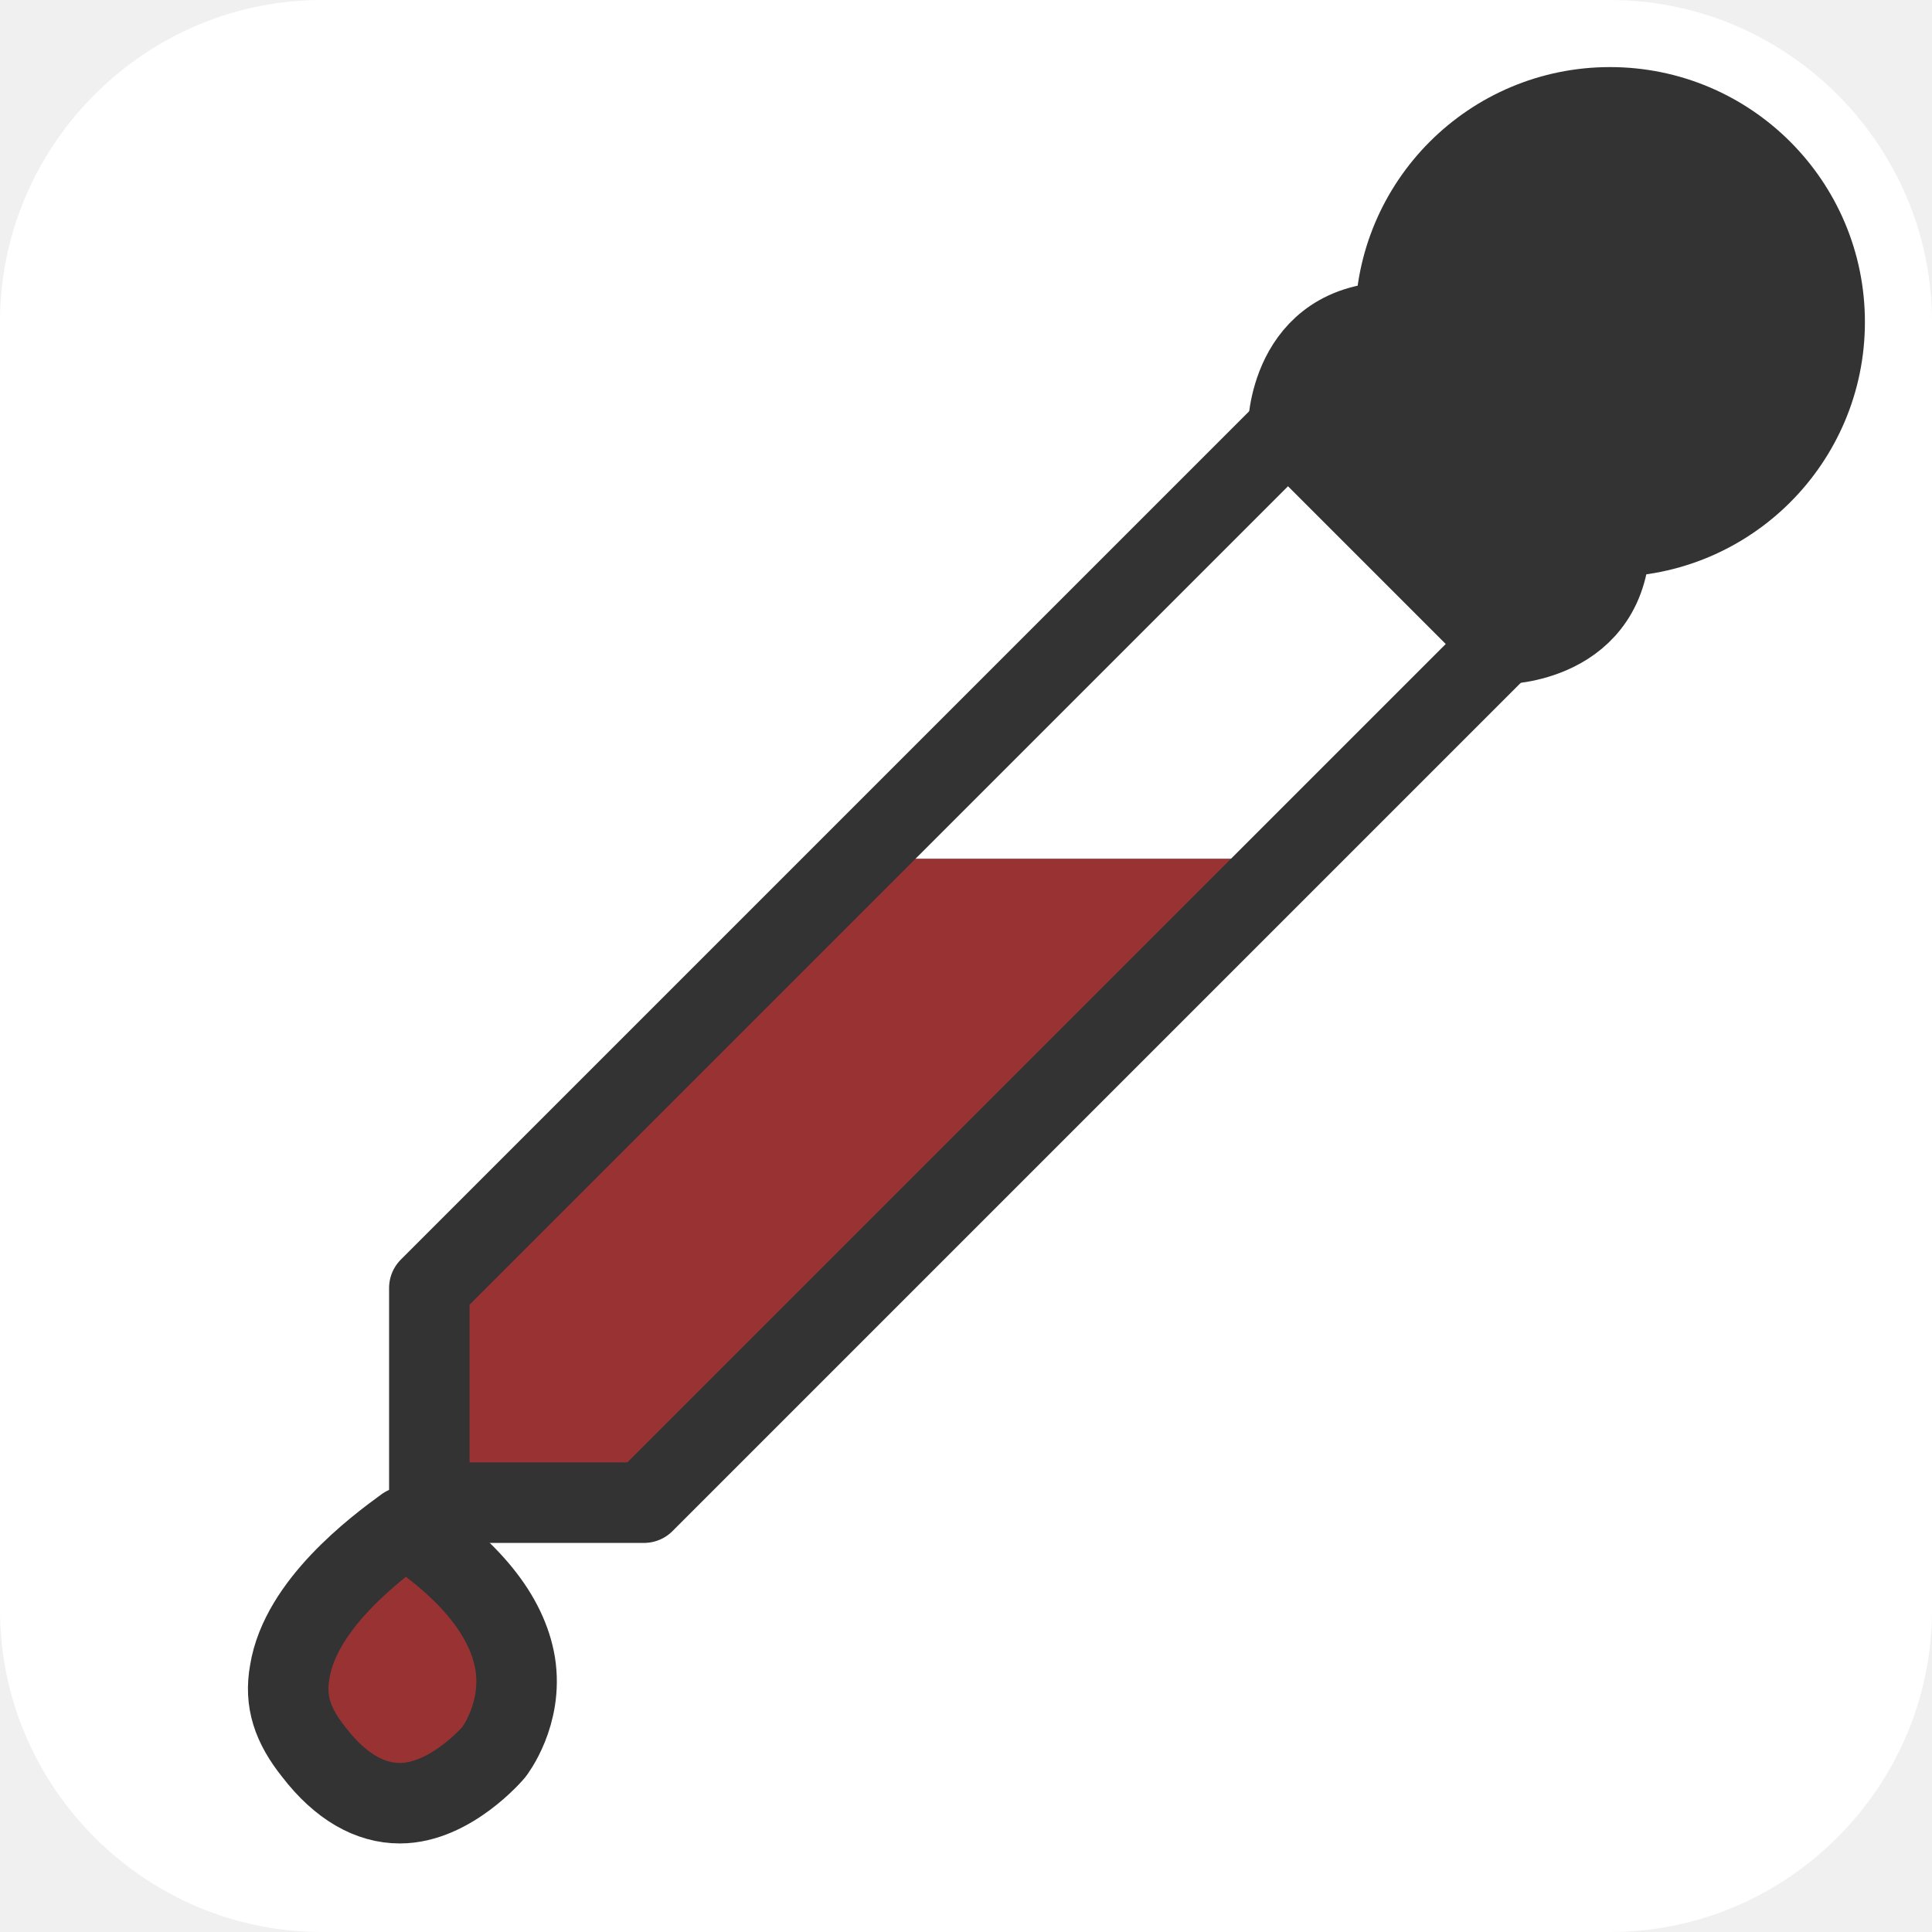
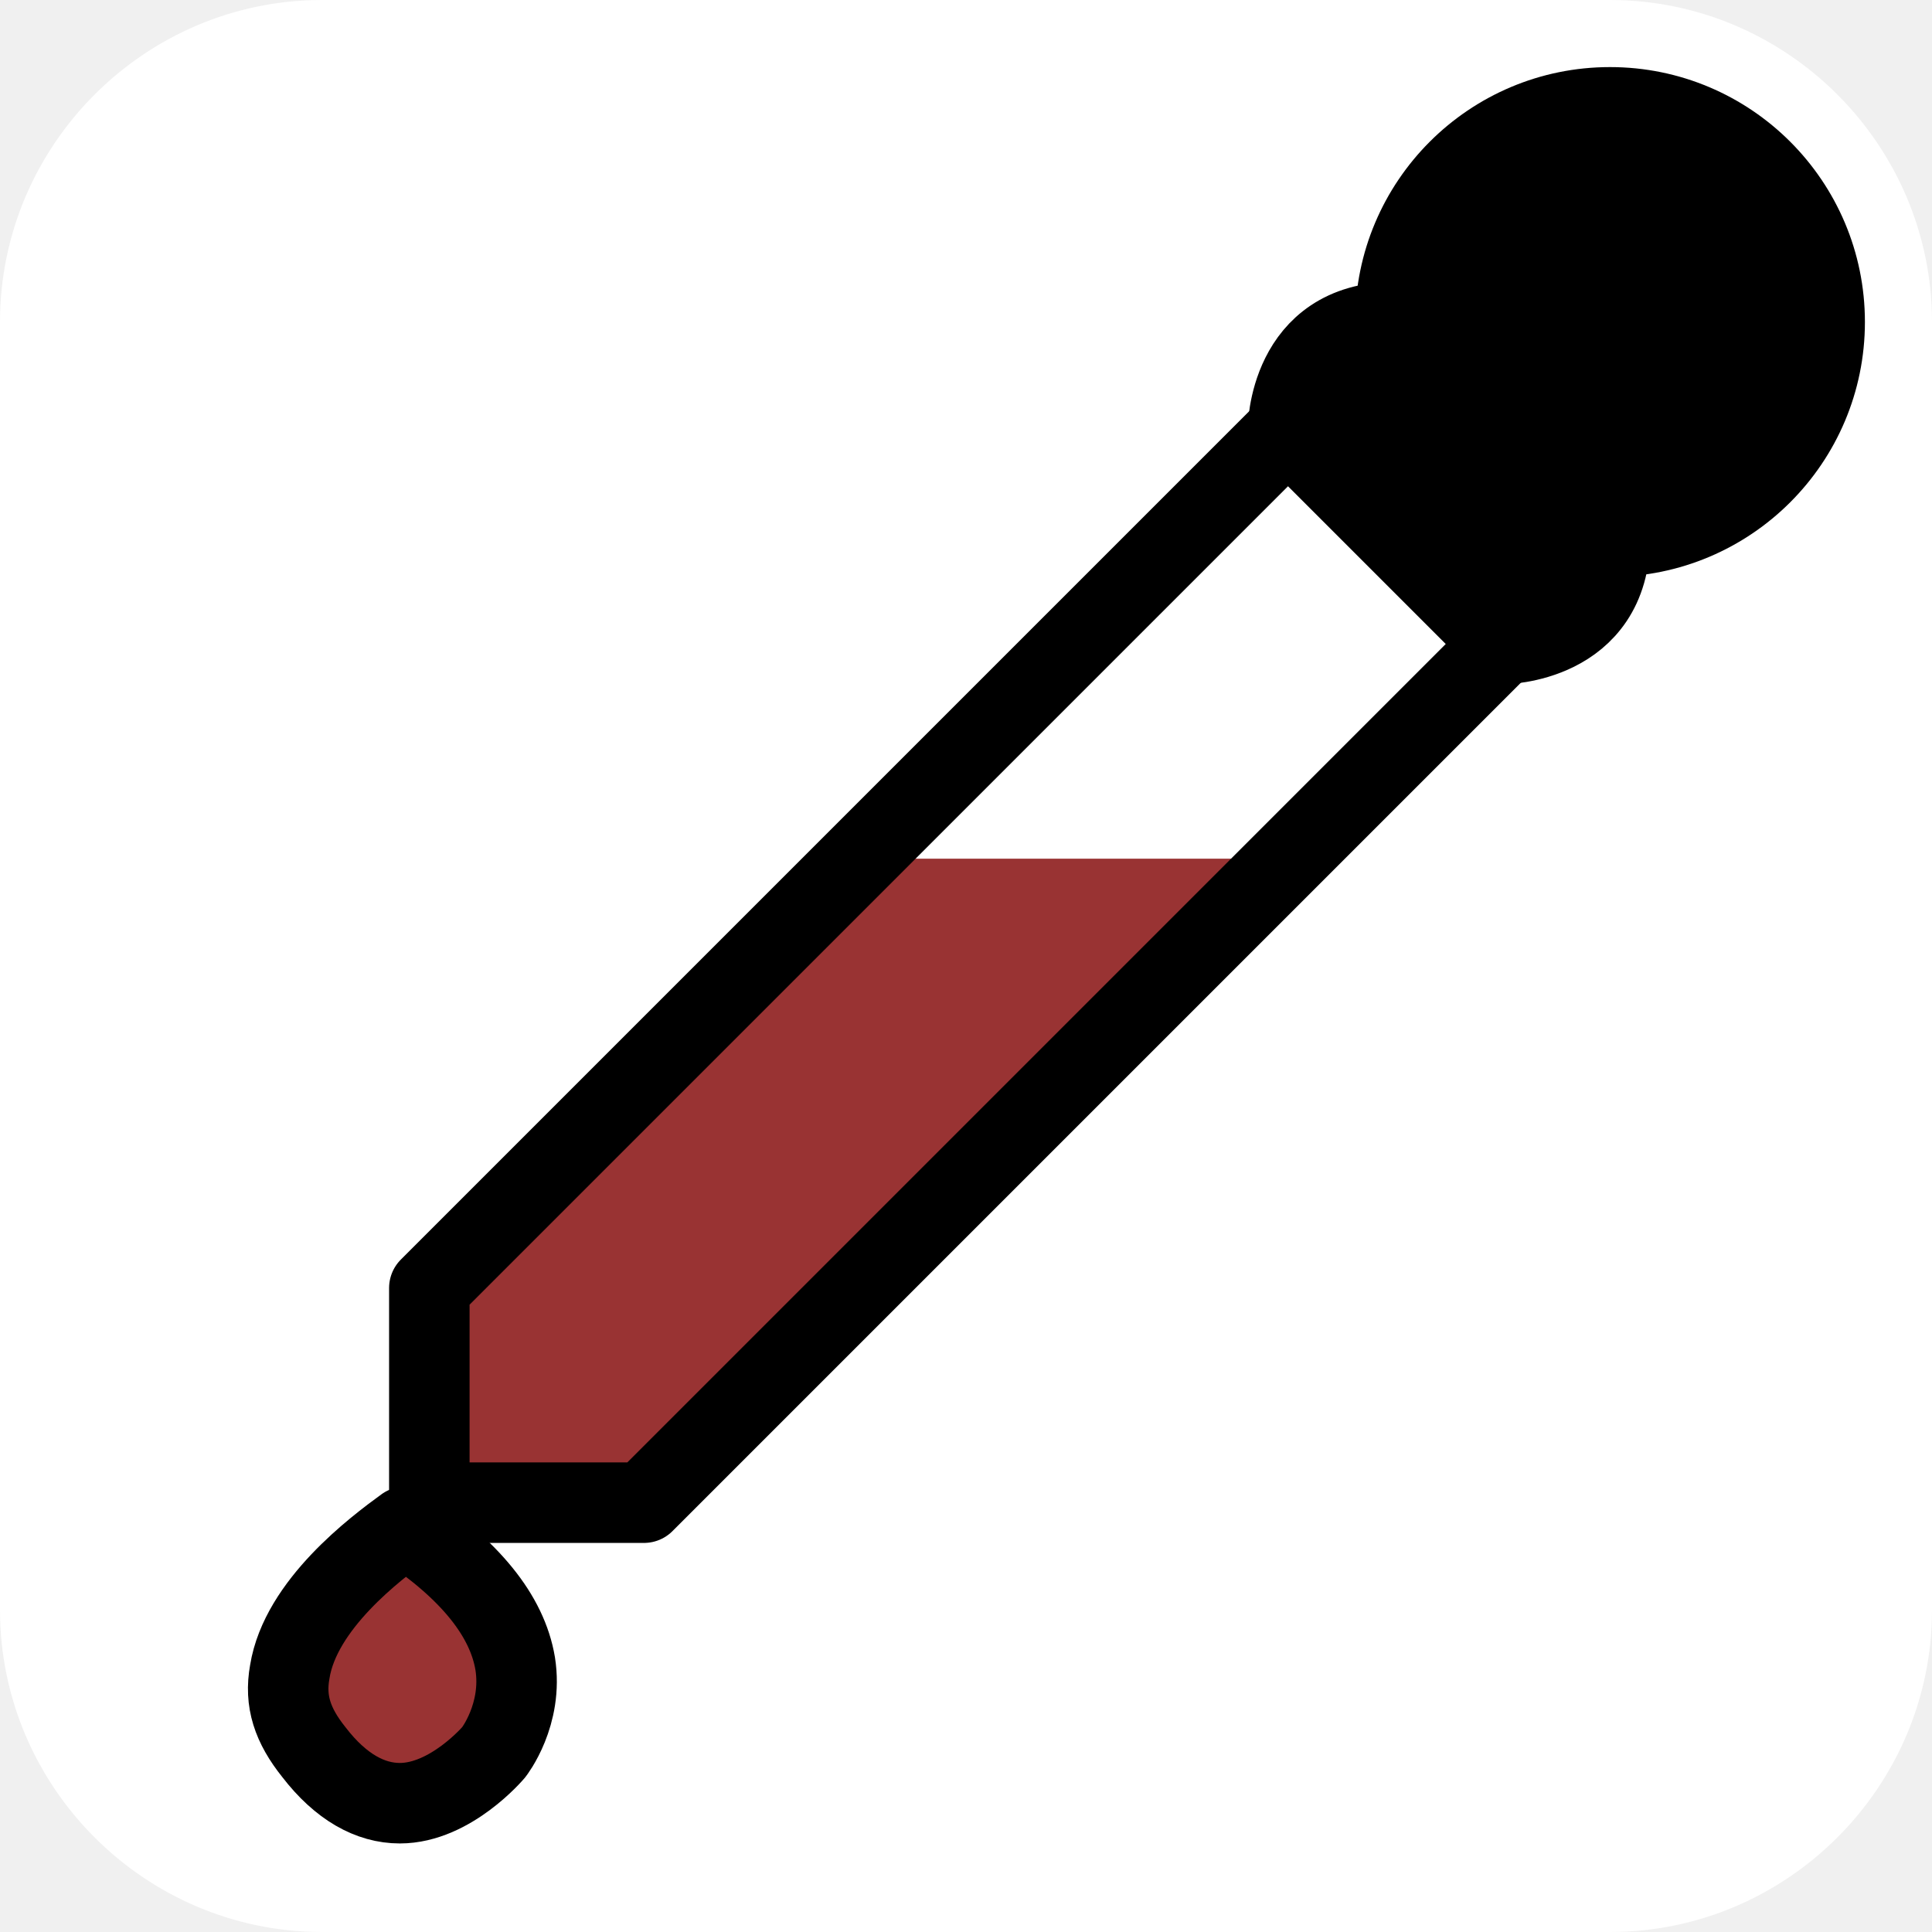
<svg xmlns="http://www.w3.org/2000/svg" viewBox="0 0 72 72">
  <g stroke-width="3" stroke-linejoin="round">
    <path fill="#fff" d="M60,72H12C5.4,72,0,66.6,0,60V12C0,5.4,5.4,0,12,0h48c6.6,0,12,5.4,12,12v48C72,66.6,66.6,72,60,72z" />
    <polygon fill="#933" points="48,32 24,56 16,56 16,48 32,32" />
-     <path fill="#333" stroke="#333" d="M48,16c0,0,0-4,4-4s8,4,8,8s-4,4-4,4" />
-     <circle fill="#333" stroke="#333" cx="60" cy="12" r="8" />
-     <polygon fill="none" stroke="#333" points="32,32 16,48 16,56 24,56 48,32 56,24 48,16" />
-     <path fill="#933" stroke="#333" d="M14.9,67.2c-1.1,0-2.2-0.6-3.2-1.9c-0.8-1-1.1-1.9-0.9-3c0.4-2.5,3.2-4.6,4.3-5.4c2.4,1.6,3.8,3.3,4.1,5.1  c0.3,1.9-0.8,3.3-0.8,3.3C18.4,65.3,16.8,67.2,14.9,67.2L14.9,67.2z" />
+     <path fill="#000" stroke="#000" d="M48,16c0,0,0-4,4-4s8,4,8,8s-4,4-4,4" />
+     <circle fill="#000" stroke="#000" cx="60" cy="12" r="8" />
+     <polygon fill="none" stroke="#000" points="32,32 16,48 16,56 24,56 48,32 56,24 48,16" />
+     <path fill="#933" stroke="#000" d="M14.9,67.2c-1.1,0-2.2-0.6-3.2-1.9c-0.8-1-1.1-1.9-0.9-3c0.4-2.5,3.2-4.6,4.3-5.4c2.4,1.6,3.8,3.3,4.1,5.1  c0.3,1.9-0.8,3.3-0.8,3.3C18.4,65.3,16.8,67.2,14.9,67.2L14.9,67.2z" />
  </g>
</svg>
